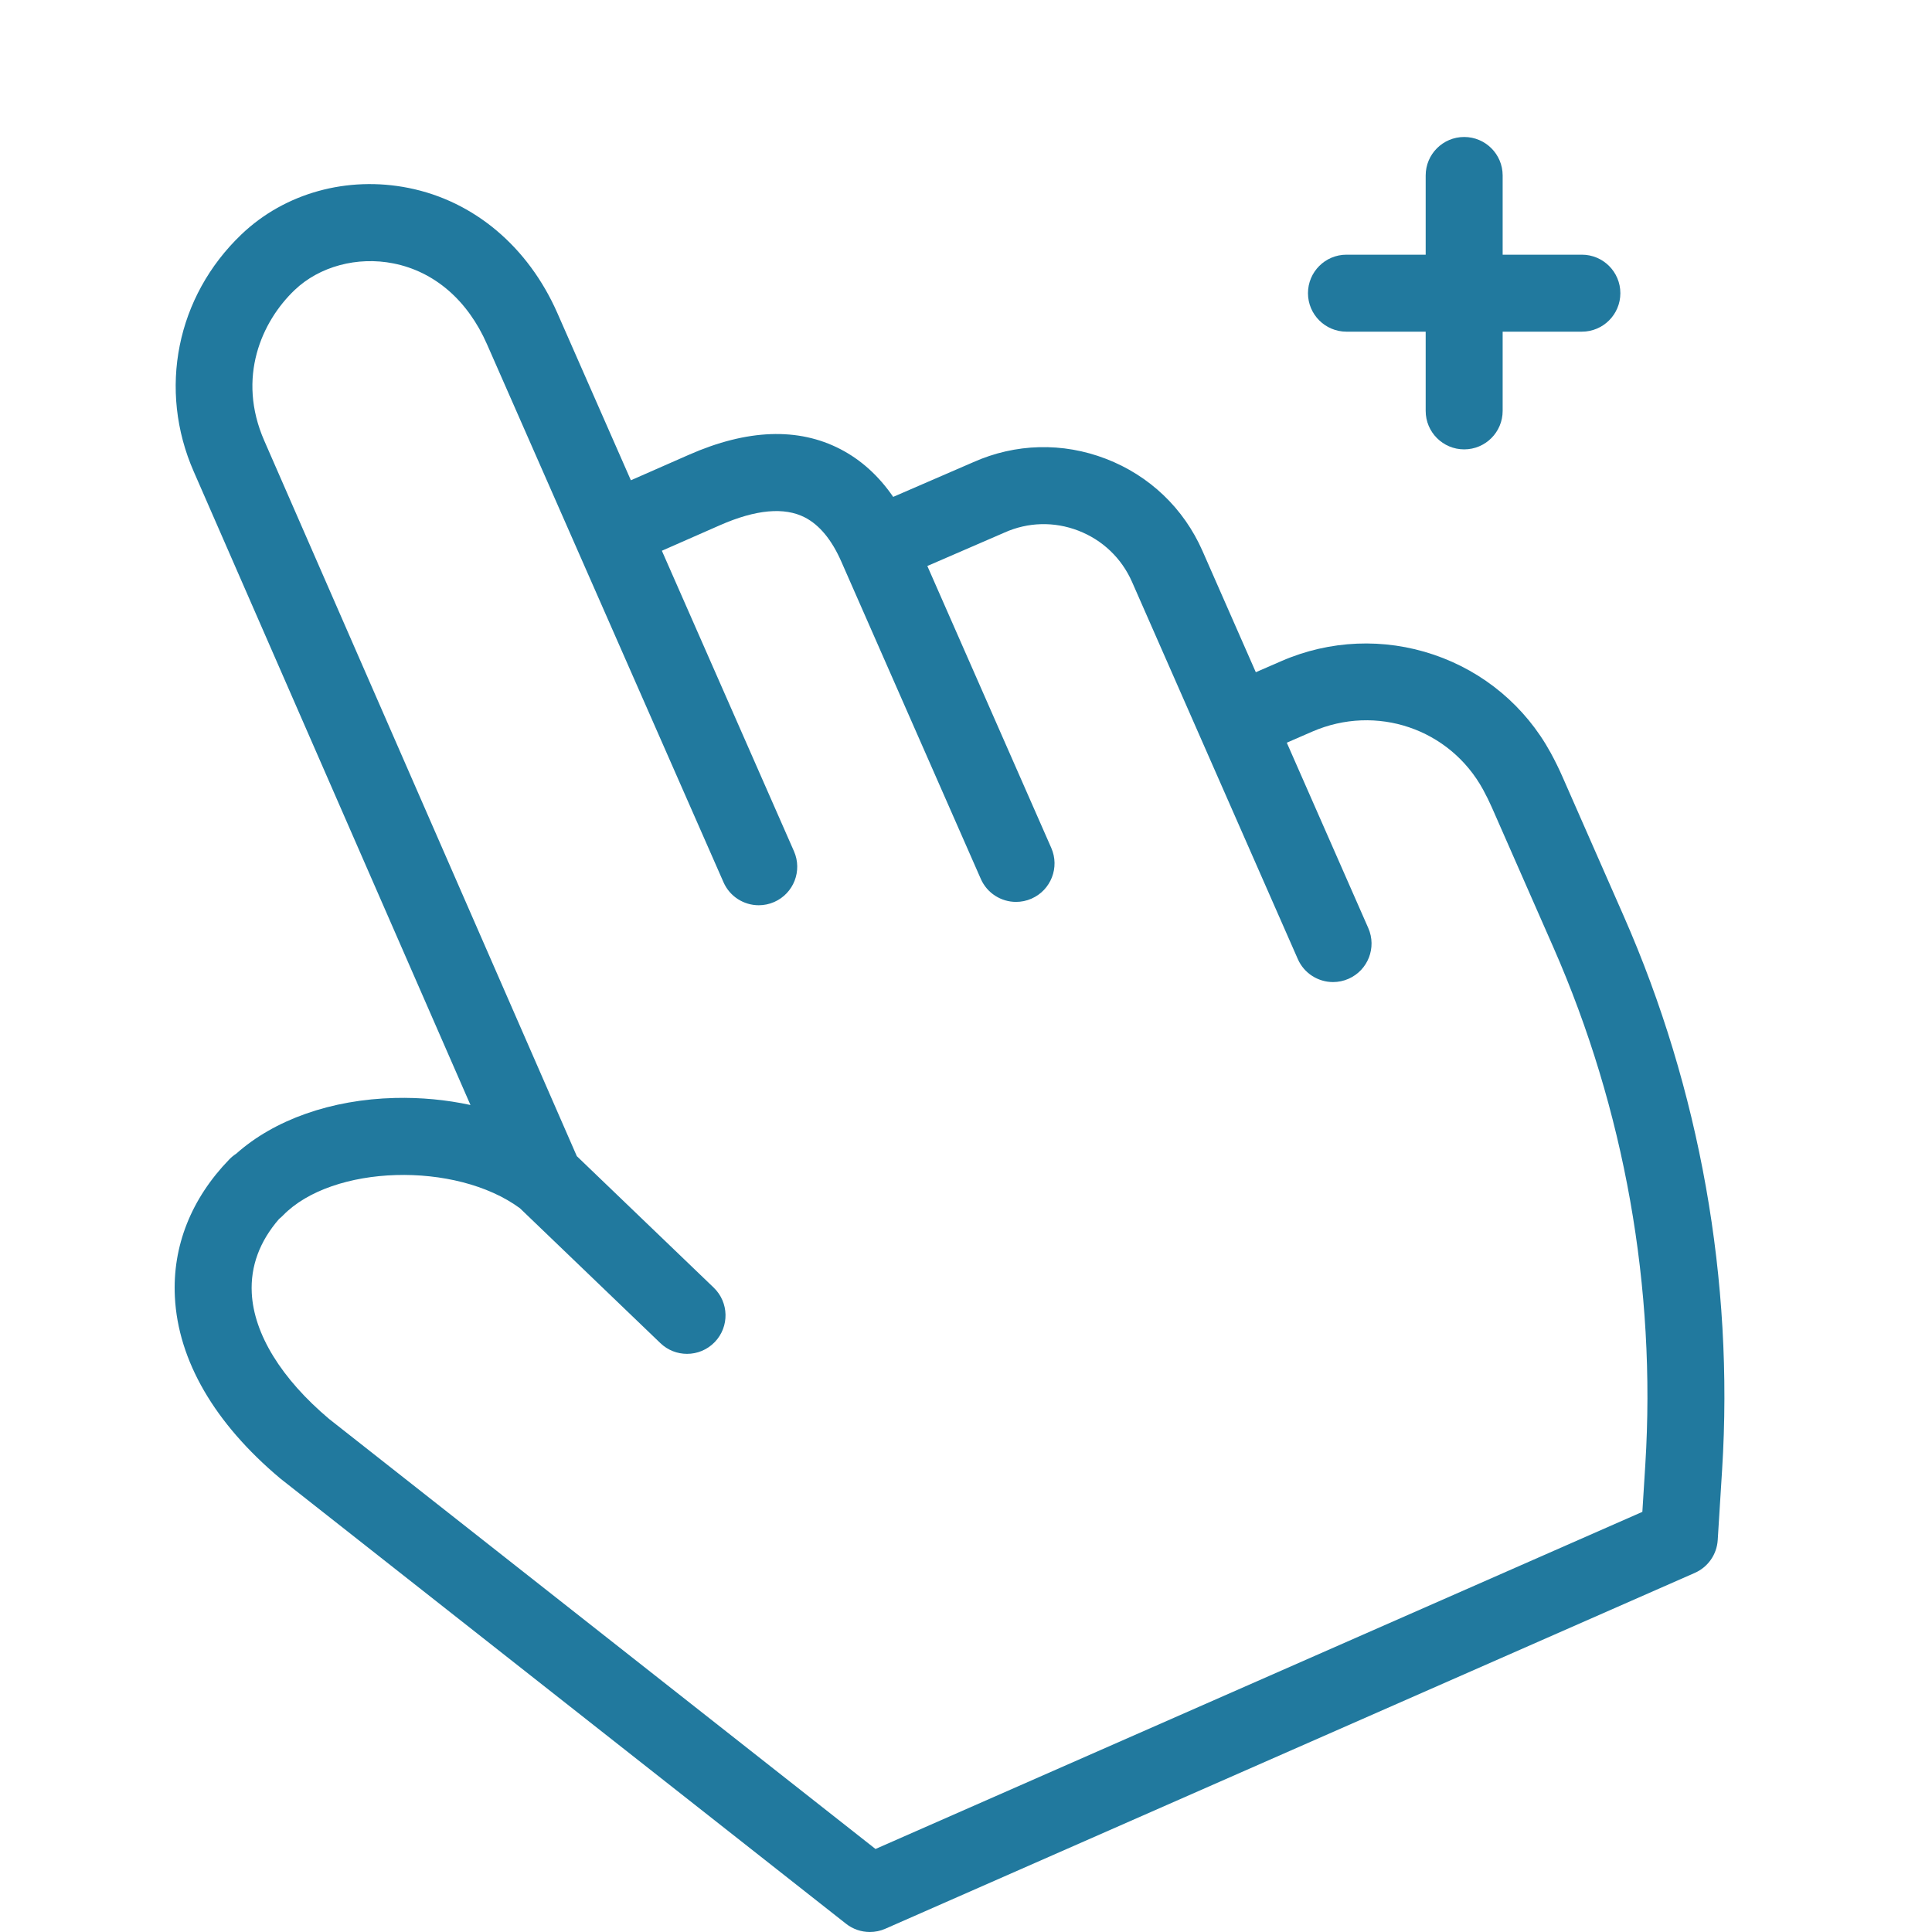
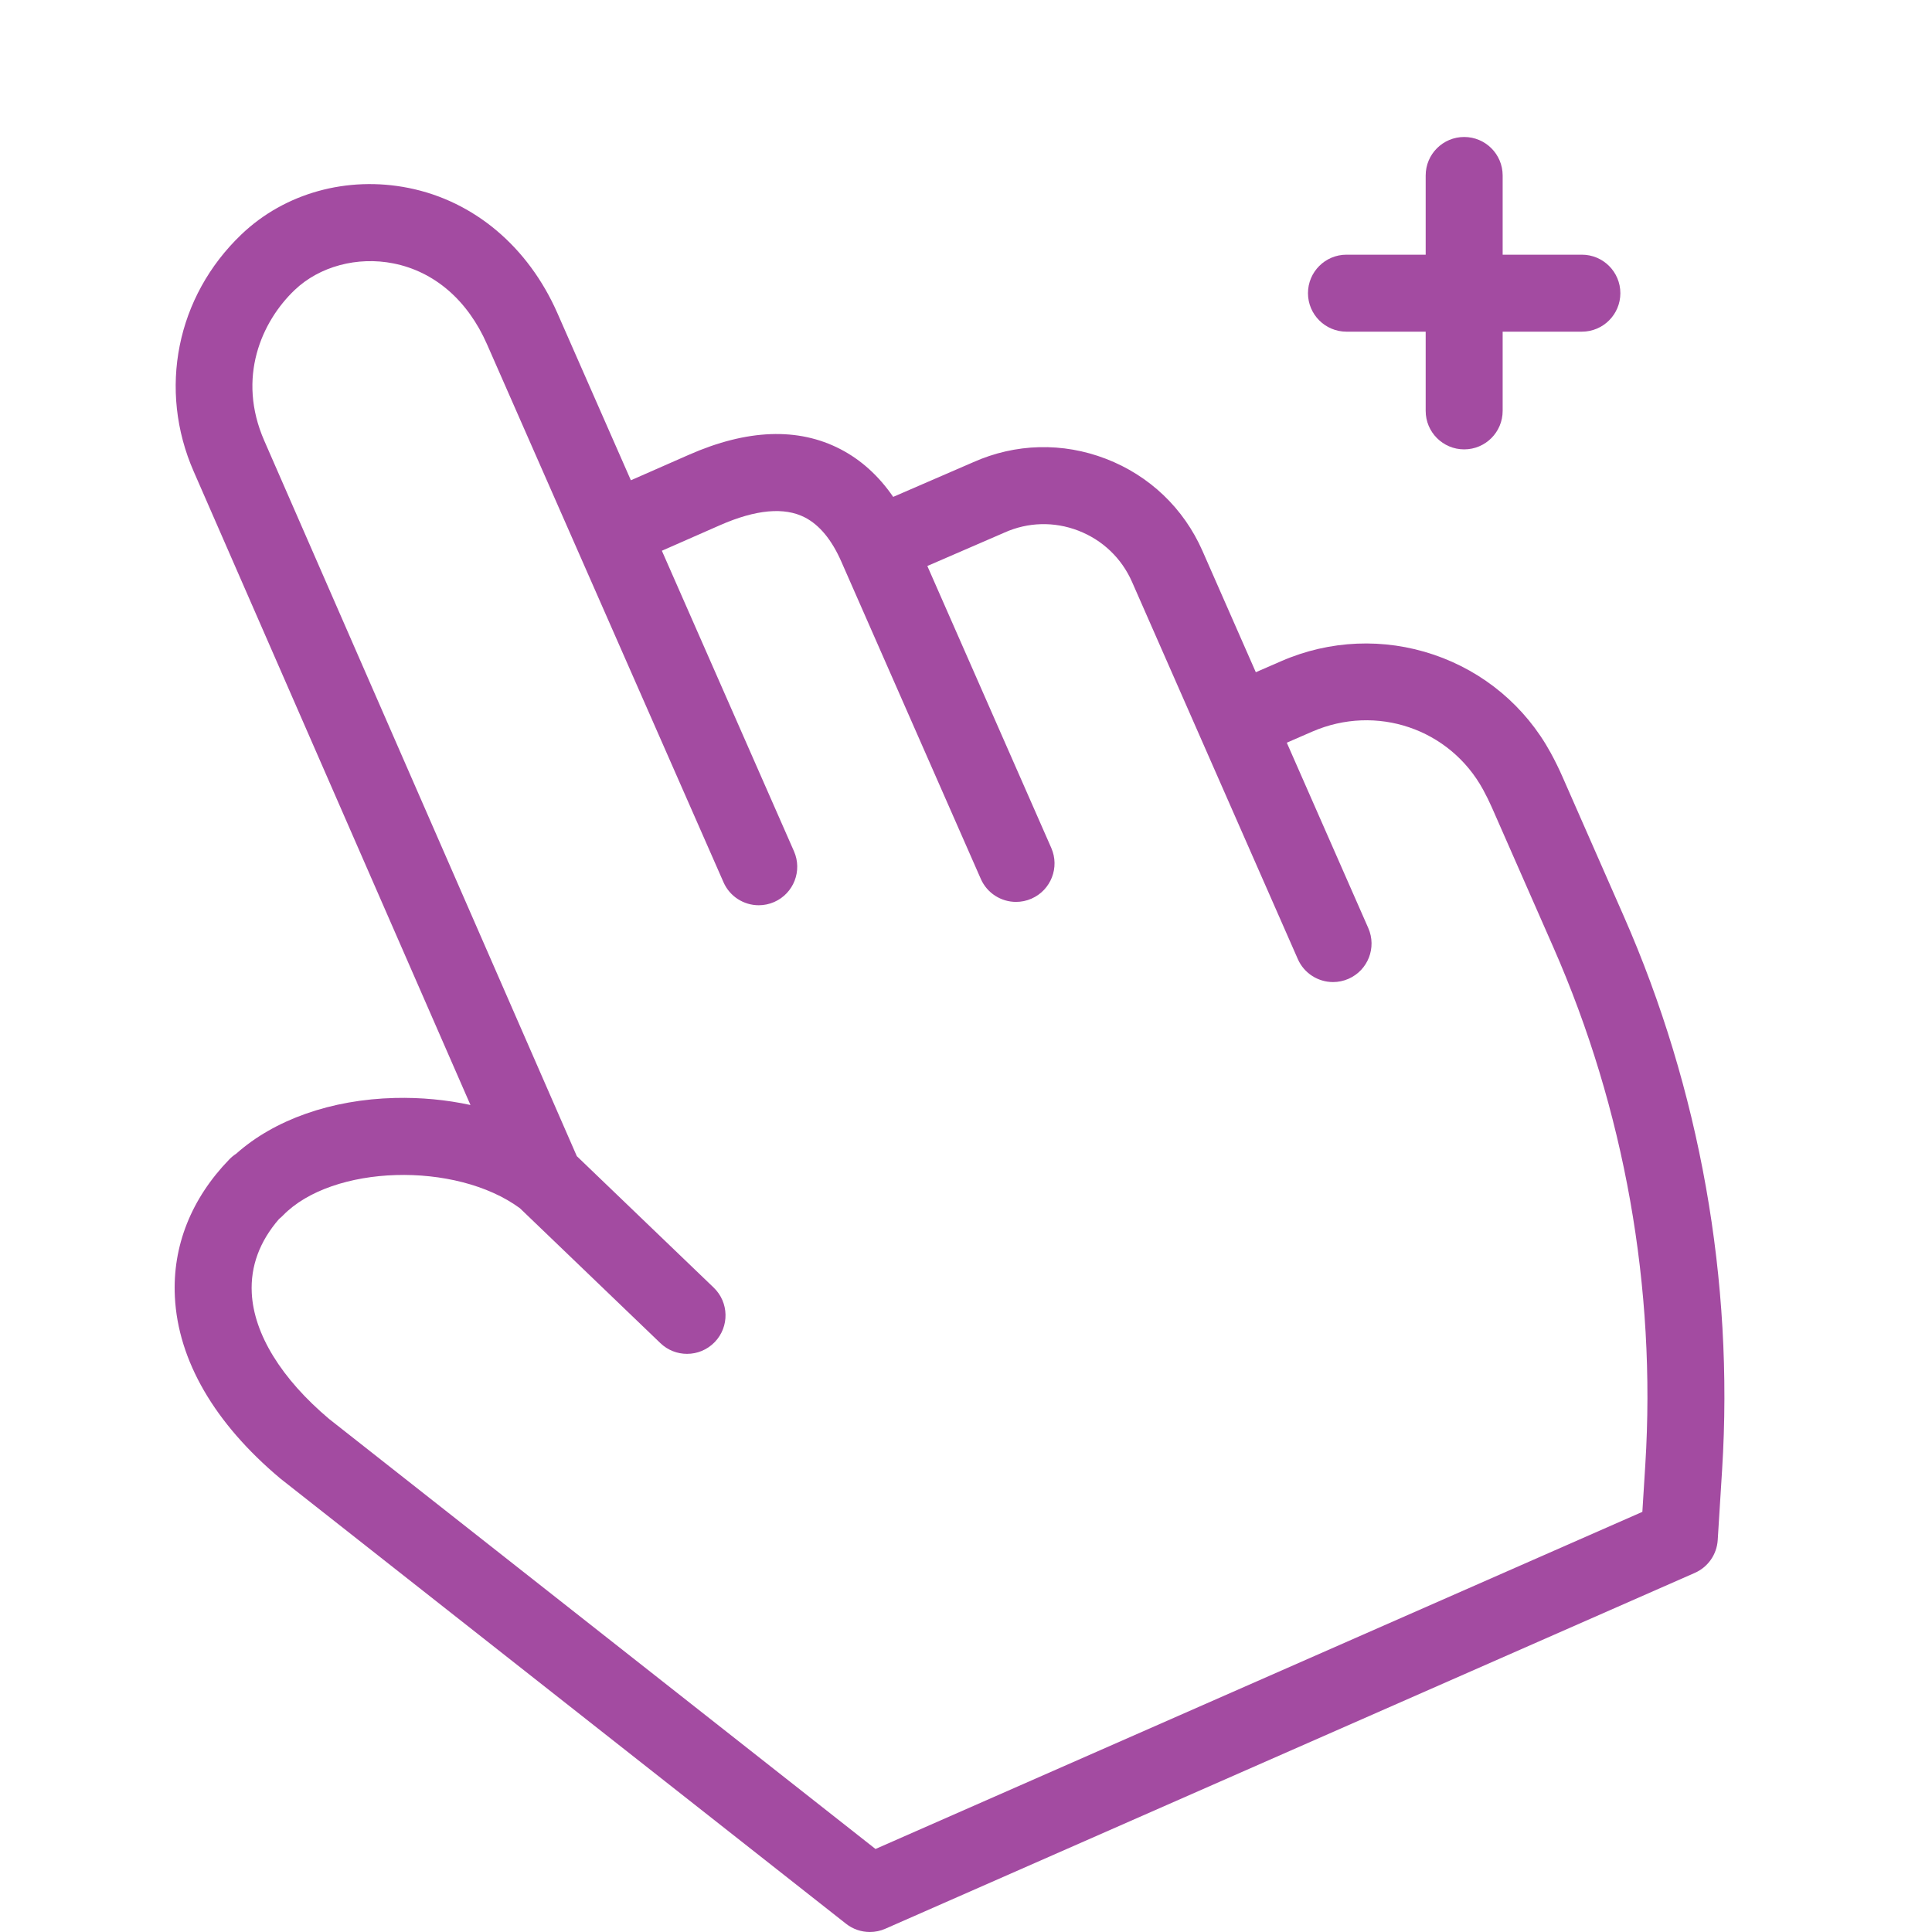
- <svg xmlns="http://www.w3.org/2000/svg" fill="#21799e" height="800px" width="800px" version="1.1" id="Layer_1" viewBox="0 0 501.963 501.963" xml:space="preserve">
+ <svg xmlns="http://www.w3.org/2000/svg" fill="#a34ba1" height="800px" width="800px" version="1.1" id="Layer_1" viewBox="0 0 501.963 501.963" xml:space="preserve">
  <g>
    <g>
      <g>
        <path d="M405.963,201.834c-0.938-2.132-1.976-4.243-3.086-6.271c-6.569-12.011-17.349-21.053-30.354-25.462     c-12.964-4.395-27.018-3.809-39.576,1.652l-6.669,2.9l-13.853-31.51c-4.871-11.082-13.781-19.583-25.088-23.938     c-11.25-4.333-23.492-4.018-34.473,0.884l-20.798,9.01c-3.762-5.472-8.357-9.629-13.732-12.411     c-10.973-5.678-24.202-5.188-39.32,1.459l-15.102,6.639l-19.089-43.423c-7.597-17.282-21.687-29.139-38.657-32.53     c-15.941-3.188-32.175,1.32-43.423,12.054c-16.903,16.132-21.76,40.354-12.382,61.687l71.873,164.522     c-6.265-1.361-12.901-1.994-19.653-1.829c-16.493,0.407-31.31,5.648-41.208,14.482c-0.632,0.406-1.228,0.89-1.772,1.451     c-9.934,10.23-14.832,22.598-14.165,35.767c0.835,16.499,10.283,32.789,27.322,47.109c0.082,0.069,0.165,0.137,0.25,0.203     l146.805,115.542c1.794,1.413,3.98,2.142,6.186,2.142c1.362,0,2.732-0.278,4.023-0.846l210.311-92.454     c3.425-1.505,5.723-4.797,5.956-8.531l1.145-18.326c3.065-49.053-5.771-98.765-25.551-143.759L405.963,201.834z M427.475,380.559     l-0.765,12.246l-199.241,87.588L85.509,368.666c-12.423-10.477-19.559-22.089-20.096-32.71     c-0.352-6.952,2.031-13.416,7.087-19.244c0.351-0.275,0.688-0.577,1.006-0.906c12.85-13.233,44.882-14.161,61.576-1.891     l36.493,35.049c1.939,1.862,4.434,2.788,6.925,2.788c2.627,0,5.25-1.029,7.214-3.073c3.826-3.983,3.698-10.313-0.286-14.139     l-35.563-34.156L68.681,114.546c-7.233-16.453-0.676-31.033,7.873-39.191c6.438-6.144,16.282-8.792,25.695-6.911     c10.641,2.127,19.259,9.573,24.268,20.967l61.461,139.809c1.647,3.747,5.313,5.978,9.16,5.978c1.344,0,2.71-0.272,4.019-0.848     c5.056-2.223,7.353-8.123,5.13-13.179l-34.323-78.077l15.102-6.639c9.312-4.093,16.74-4.768,22.079-2.005     c3.783,1.958,6.958,5.81,9.437,11.449l36.246,82.451c1.646,3.747,5.313,5.978,9.159,5.978c1.344,0,2.711-0.272,4.02-0.848     c5.056-2.223,7.353-8.123,5.13-13.179l-32.2-73.248l19.934-8.636c0.038-0.017,0.076-0.033,0.114-0.051     c6.099-2.733,12.906-2.911,19.168-0.499c6.296,2.425,11.256,7.156,13.967,13.323l43.072,97.988     c1.647,3.747,5.313,5.978,9.159,5.978c1.344,0,2.711-0.272,4.02-0.848c5.056-2.222,7.353-8.123,5.13-13.179l-21.174-48.167     l6.596-2.869c16.659-7.246,35.747-0.765,44.408,15.068c0.835,1.527,1.617,3.116,2.323,4.722l15.92,36.212     C422.076,288.18,430.34,334.677,427.475,380.559z" />
        <path d="M349.832,86.173h20.581v20.582c0,5.523,4.478,10,10,10c5.522,0,10-4.477,10-10V86.173h20.582c5.522,0,10-4.477,10-10     s-4.477-10-10-10h-20.582V45.591c0-5.523-4.478-10-10-10c-5.522,0-10,4.477-10,10v20.582h-20.581c-5.522,0-10,4.477-10,10     C339.832,81.696,344.311,86.173,349.832,86.173z" />
      </g>
    </g>
  </g>
</svg>
